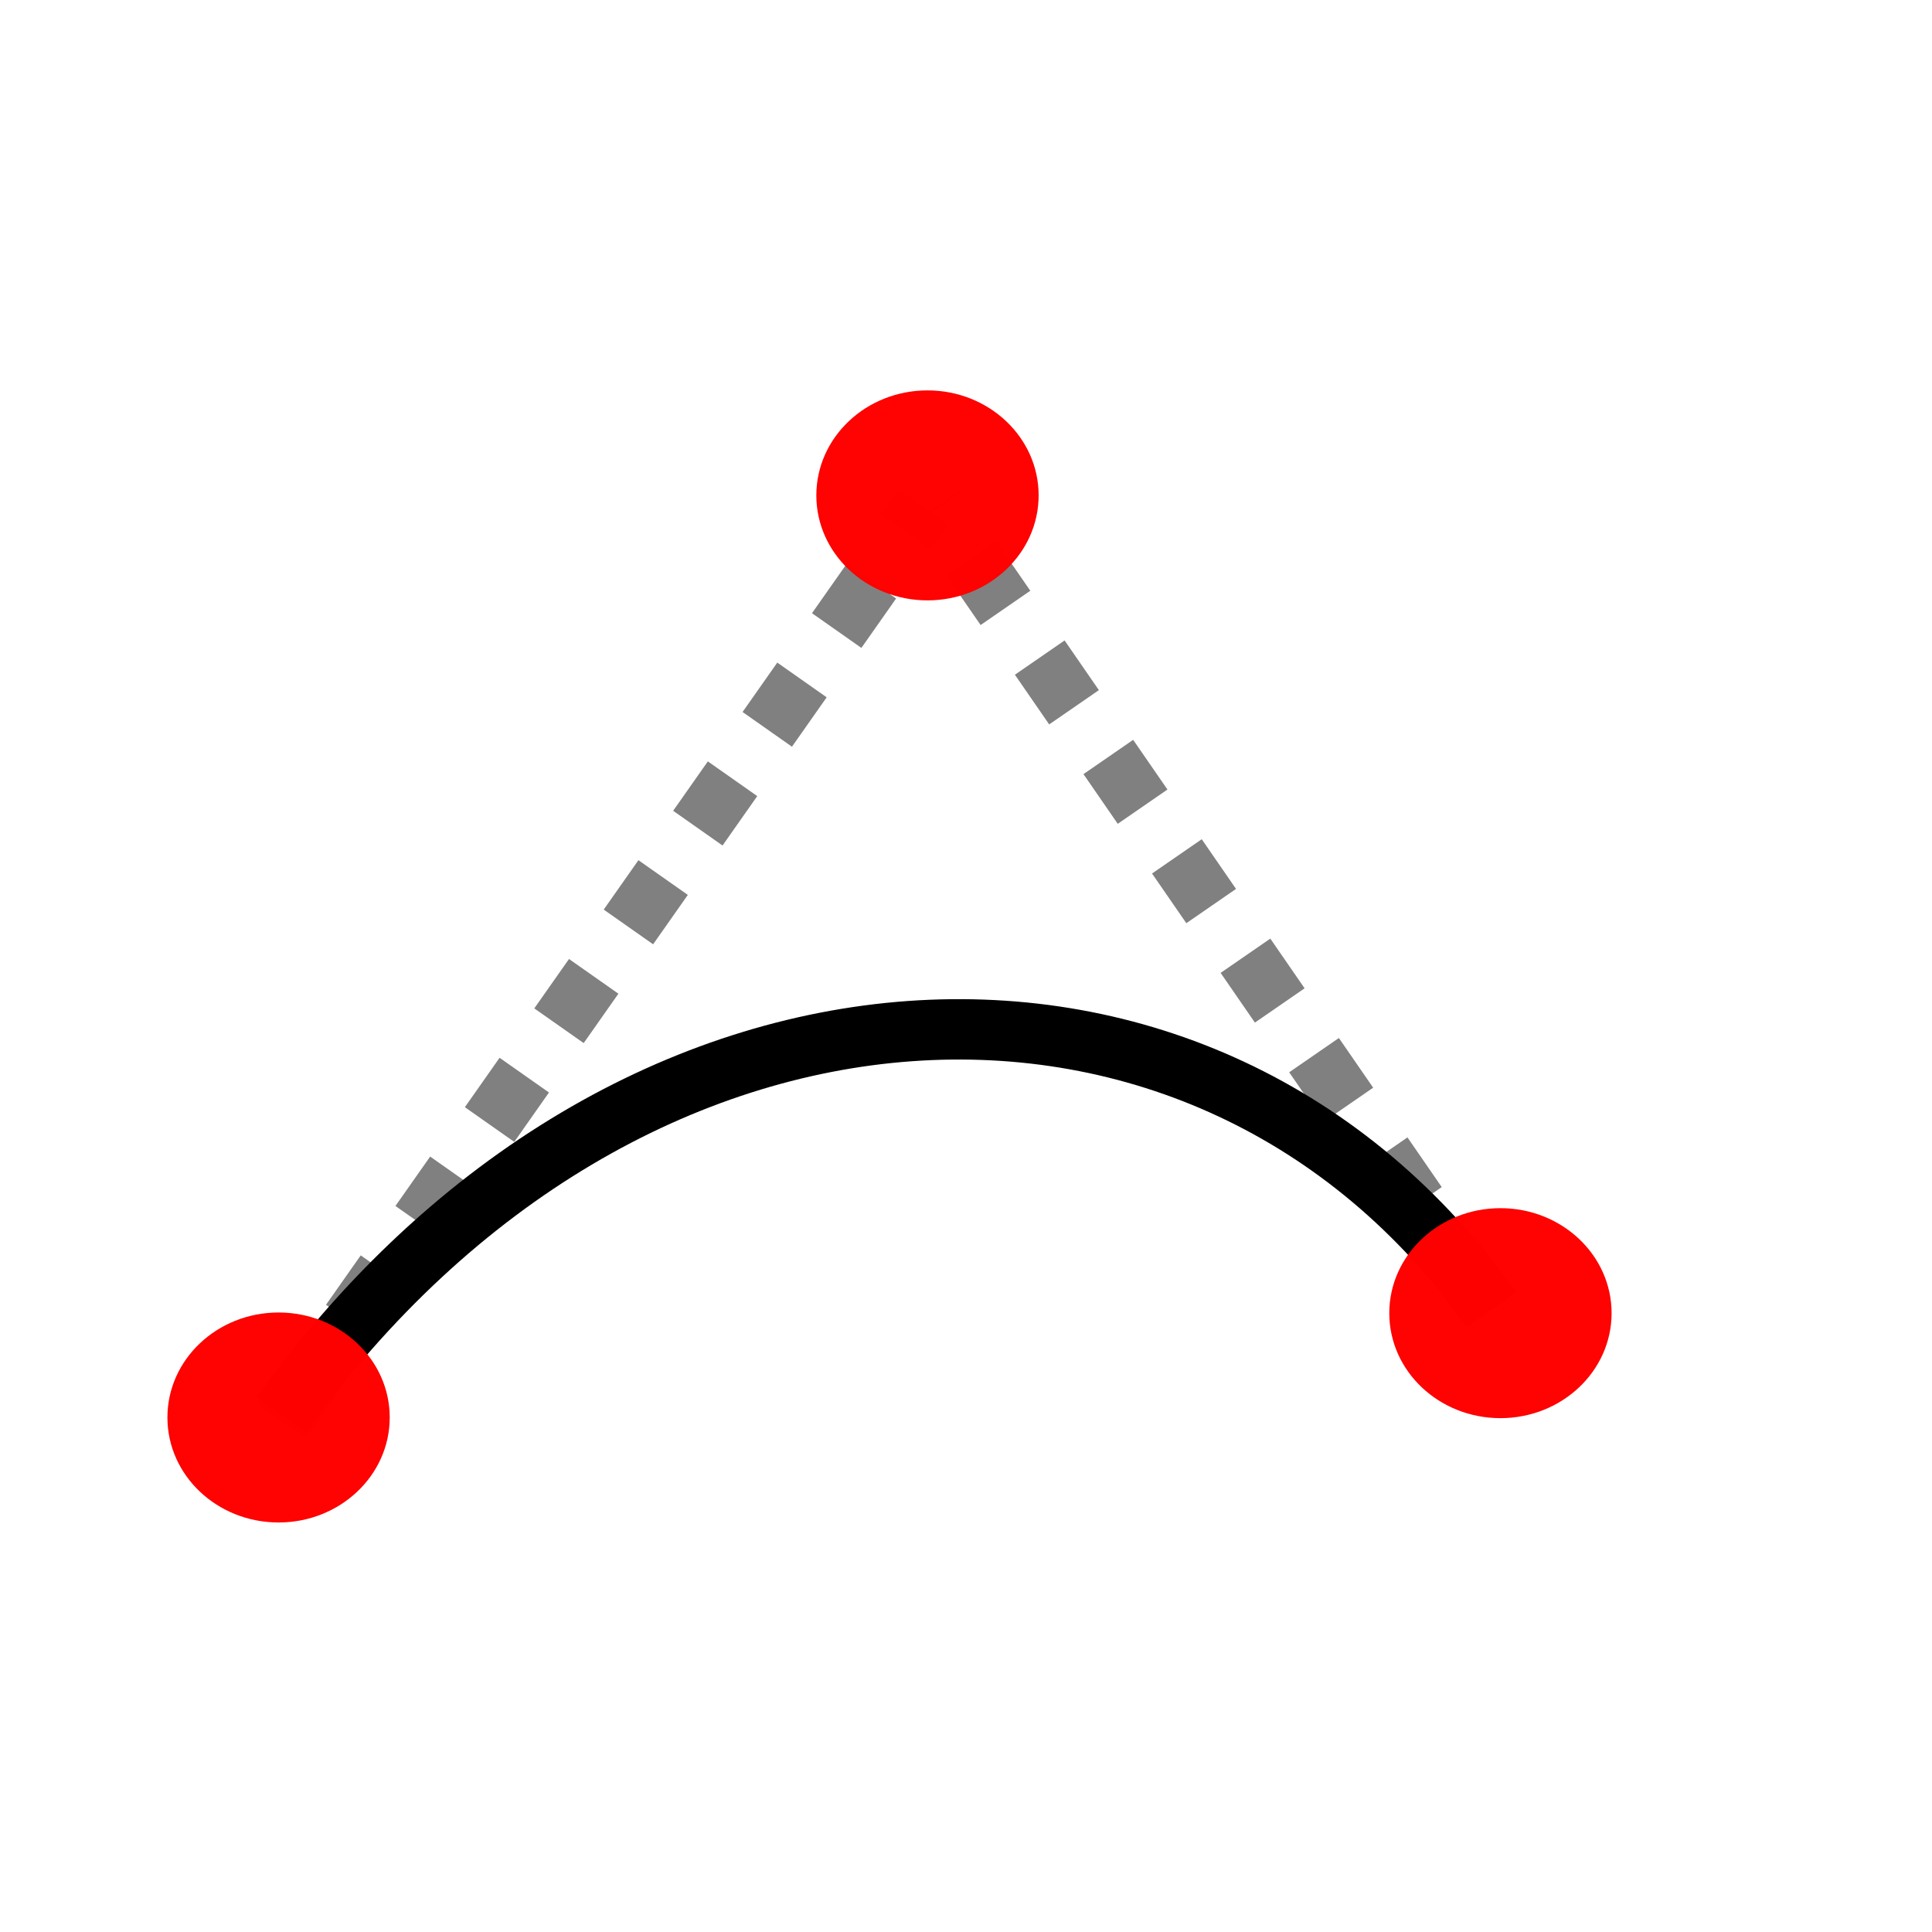
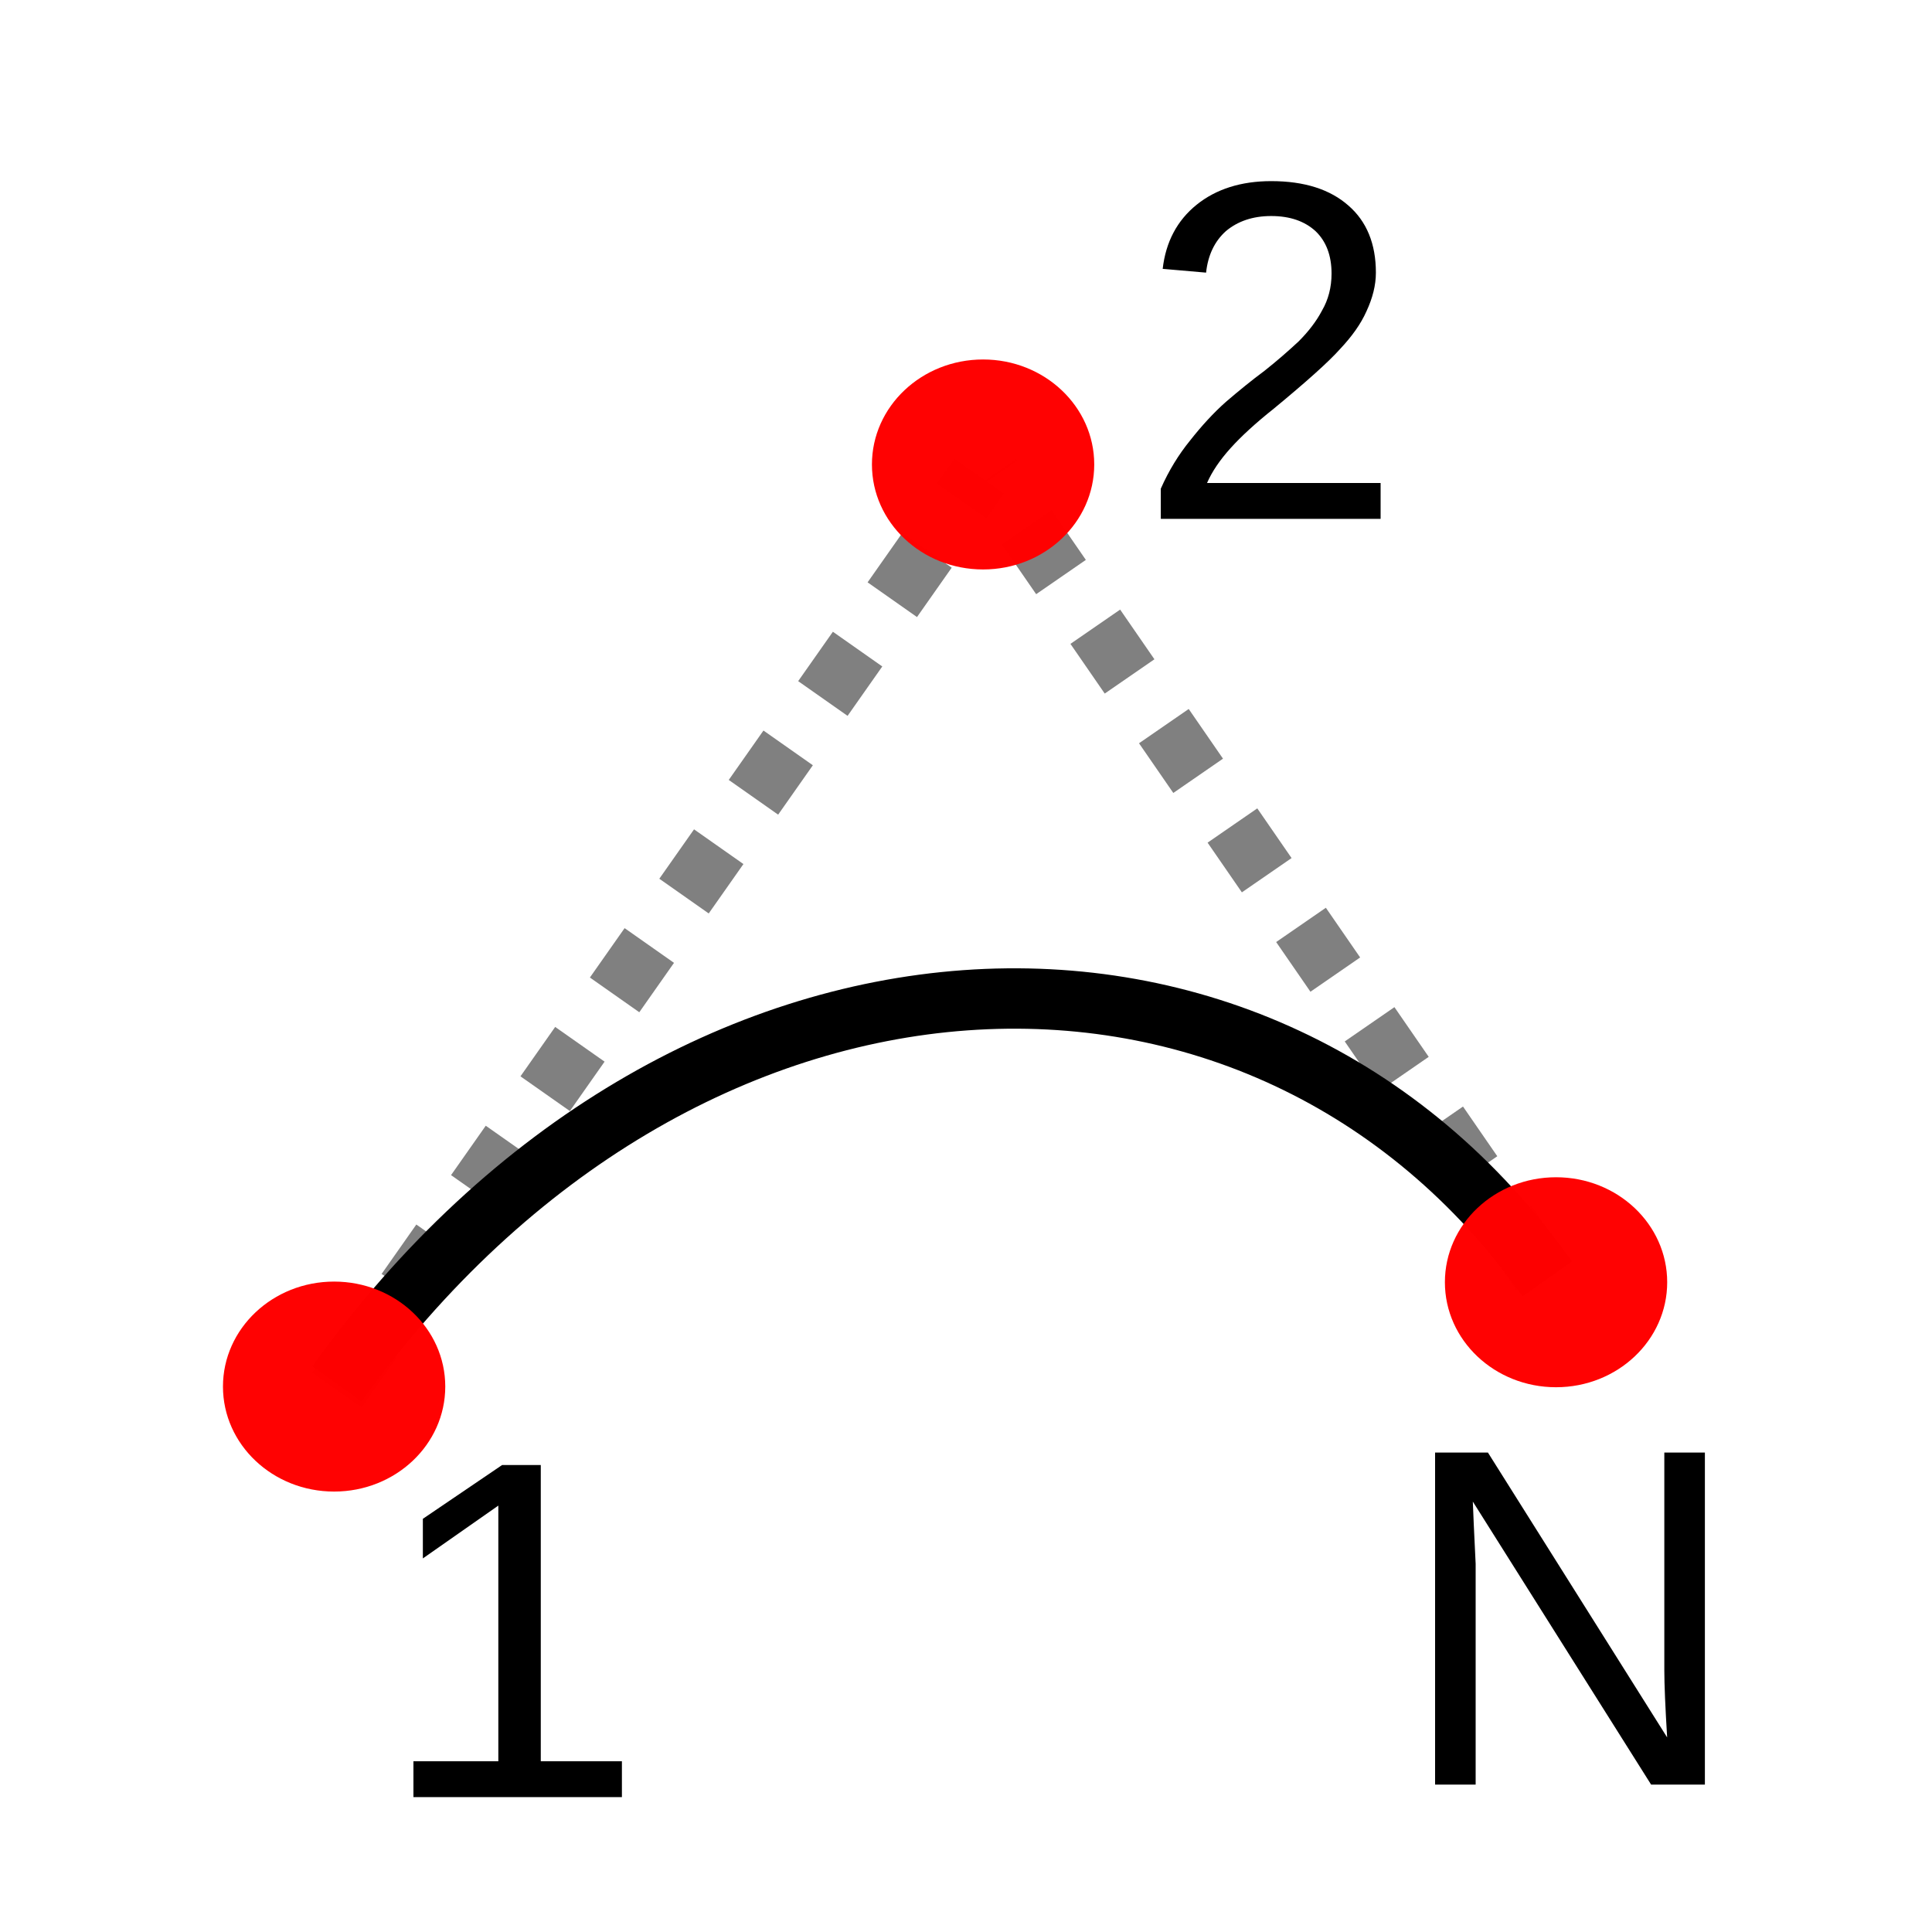
<svg xmlns="http://www.w3.org/2000/svg" version="1.1" id="svg1" width="32" height="32" viewBox="0 0 32 32">
  <defs id="defs1" />
  <g id="g1">
-     <path style="fill:none;fill-opacity:0.99;stroke:#808080;stroke-dasharray:1, 1;stroke-dashoffset:0;stroke-opacity:1" d="M 4.659,23.535 15.296,8.398" id="path6" />
-     <path style="fill:none;fill-opacity:0.99;stroke:#808080;stroke-dasharray:1, 1;stroke-dashoffset:0;stroke-opacity:1" d="M 24.604,21.592 15.501,8.398" id="path7" />
-     <path style="fill:none;fill-opacity:0.99;stroke:#000000;stroke-dasharray:none;stroke-opacity:1" d="M 4.659,23.433 C 10.387,15.455 20.001,15.046 24.706,21.694" id="path5" />
-     <ellipse style="fill:#ff0000;fill-opacity:0.99;stroke:none;stroke-dasharray:none;stroke-opacity:1" id="path2-2" cx="15.362" cy="8.205" rx="1.841" ry="1.739" />
-     <ellipse style="fill:#ff0000;fill-opacity:0.99;stroke:none;stroke-dasharray:none;stroke-opacity:1" id="path2-2-4" cx="24.852" cy="21.75" rx="1.841" ry="1.739" />
-     <ellipse style="fill:#ff0000;fill-opacity:0.99;stroke:none;stroke-dasharray:none;stroke-opacity:1" id="path2-2-9-7" cx="4.614" cy="23.478" rx="1.841" ry="1.739" />
+     <path style="fill:none;fill-opacity:0.99;stroke:#808080;stroke-dasharray:1, 1;stroke-dashoffset:0;stroke-opacity:1" d="M 5.58,23.024 16.217,7.887" id="path6" />
+     <path style="fill:none;fill-opacity:0.99;stroke:#808080;stroke-dasharray:1, 1;stroke-dashoffset:0;stroke-opacity:1" d="M 25.524,21.081 16.421,7.887" id="path7" />
+     <path style="fill:none;fill-opacity:0.99;stroke:#000000;stroke-dasharray:none;stroke-opacity:1" d="M 5.58,22.922 C 11.307,14.944 20.922,14.535 25.627,21.183" id="path5" />
+     <ellipse style="fill:#ff0000;fill-opacity:0.99;stroke:none;stroke-dasharray:none;stroke-opacity:1" id="path2-2" cx="16.283" cy="7.693" rx="1.841" ry="1.739" />
+     <ellipse style="fill:#ff0000;fill-opacity:0.99;stroke:none;stroke-dasharray:none;stroke-opacity:1" id="path2-2-4" cx="25.773" cy="21.238" rx="1.841" ry="1.739" />
+     <ellipse style="fill:#ff0000;fill-opacity:0.99;stroke:none;stroke-dasharray:none;stroke-opacity:1" id="path2-2-9-7" cx="5.534" cy="22.966" rx="1.841" ry="1.739" />
+     <text xml:space="preserve" style="font-size:8px;font-family:Arial;-inkscape-font-specification:Arial;text-align:start;writing-mode:lr-tb;direction:ltr;text-anchor:start;fill:#000000;stroke-width:1.5;stroke-linecap:round;stroke-dashoffset:0.2" x="6.239" y="29.764" id="text1">
+       <tspan id="tspan1" x="6.239" y="29.764" style="font-size:8px">1</tspan>
+     </text>
+     <text xml:space="preserve" style="font-size:8px;font-family:Arial;-inkscape-font-specification:Arial;text-align:start;writing-mode:lr-tb;direction:ltr;text-anchor:start;fill:#000000;stroke-width:1.5;stroke-linecap:round;stroke-dashoffset:0.2" x="18.82" y="8.592" id="text2">
+       <tspan id="tspan2" x="18.82" y="8.592" style="font-size:8px">2</tspan>
+     </text>
+     <text xml:space="preserve" style="font-size:8px;font-family:Arial;-inkscape-font-specification:Arial;text-align:start;writing-mode:lr-tb;direction:ltr;text-anchor:start;fill:#000000;stroke-width:1.5;stroke-linecap:round;stroke-dashoffset:0.2" x="23.115" y="29.559" id="text3">
+       <tspan id="tspan3" x="23.115" y="29.559" style="font-size:8px">N</tspan>
+     </text>
  </g>
</svg>
